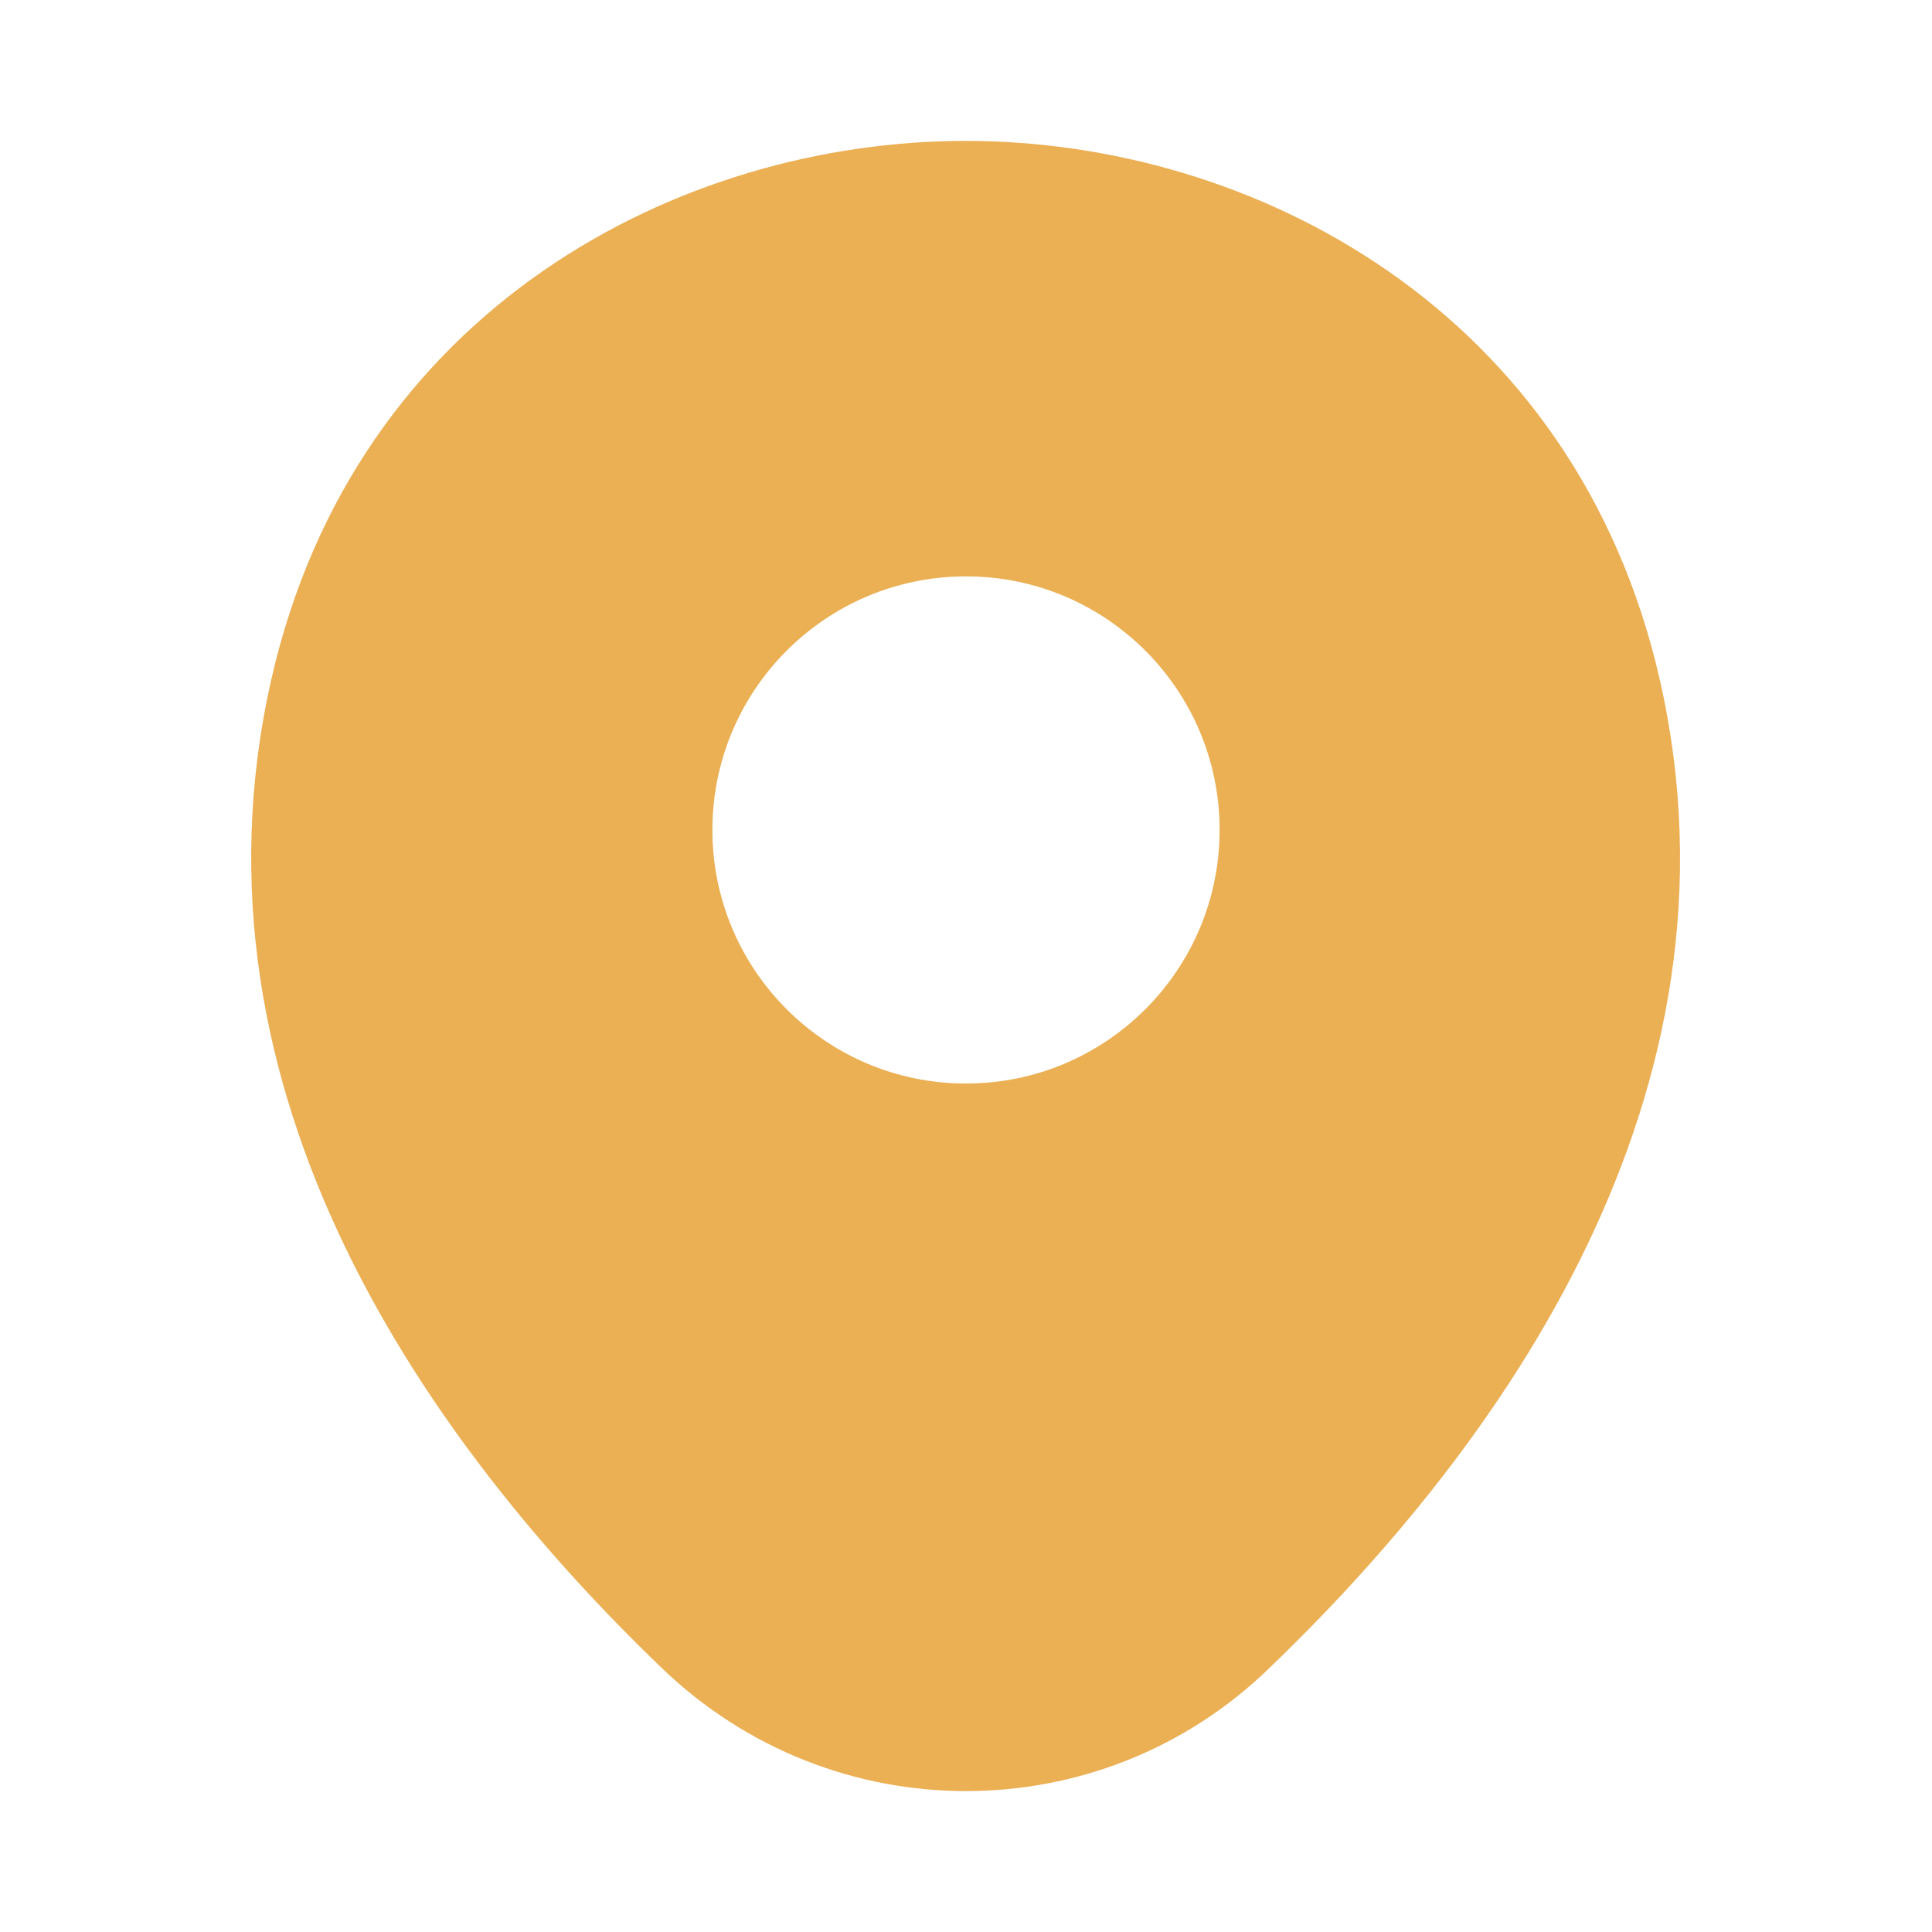
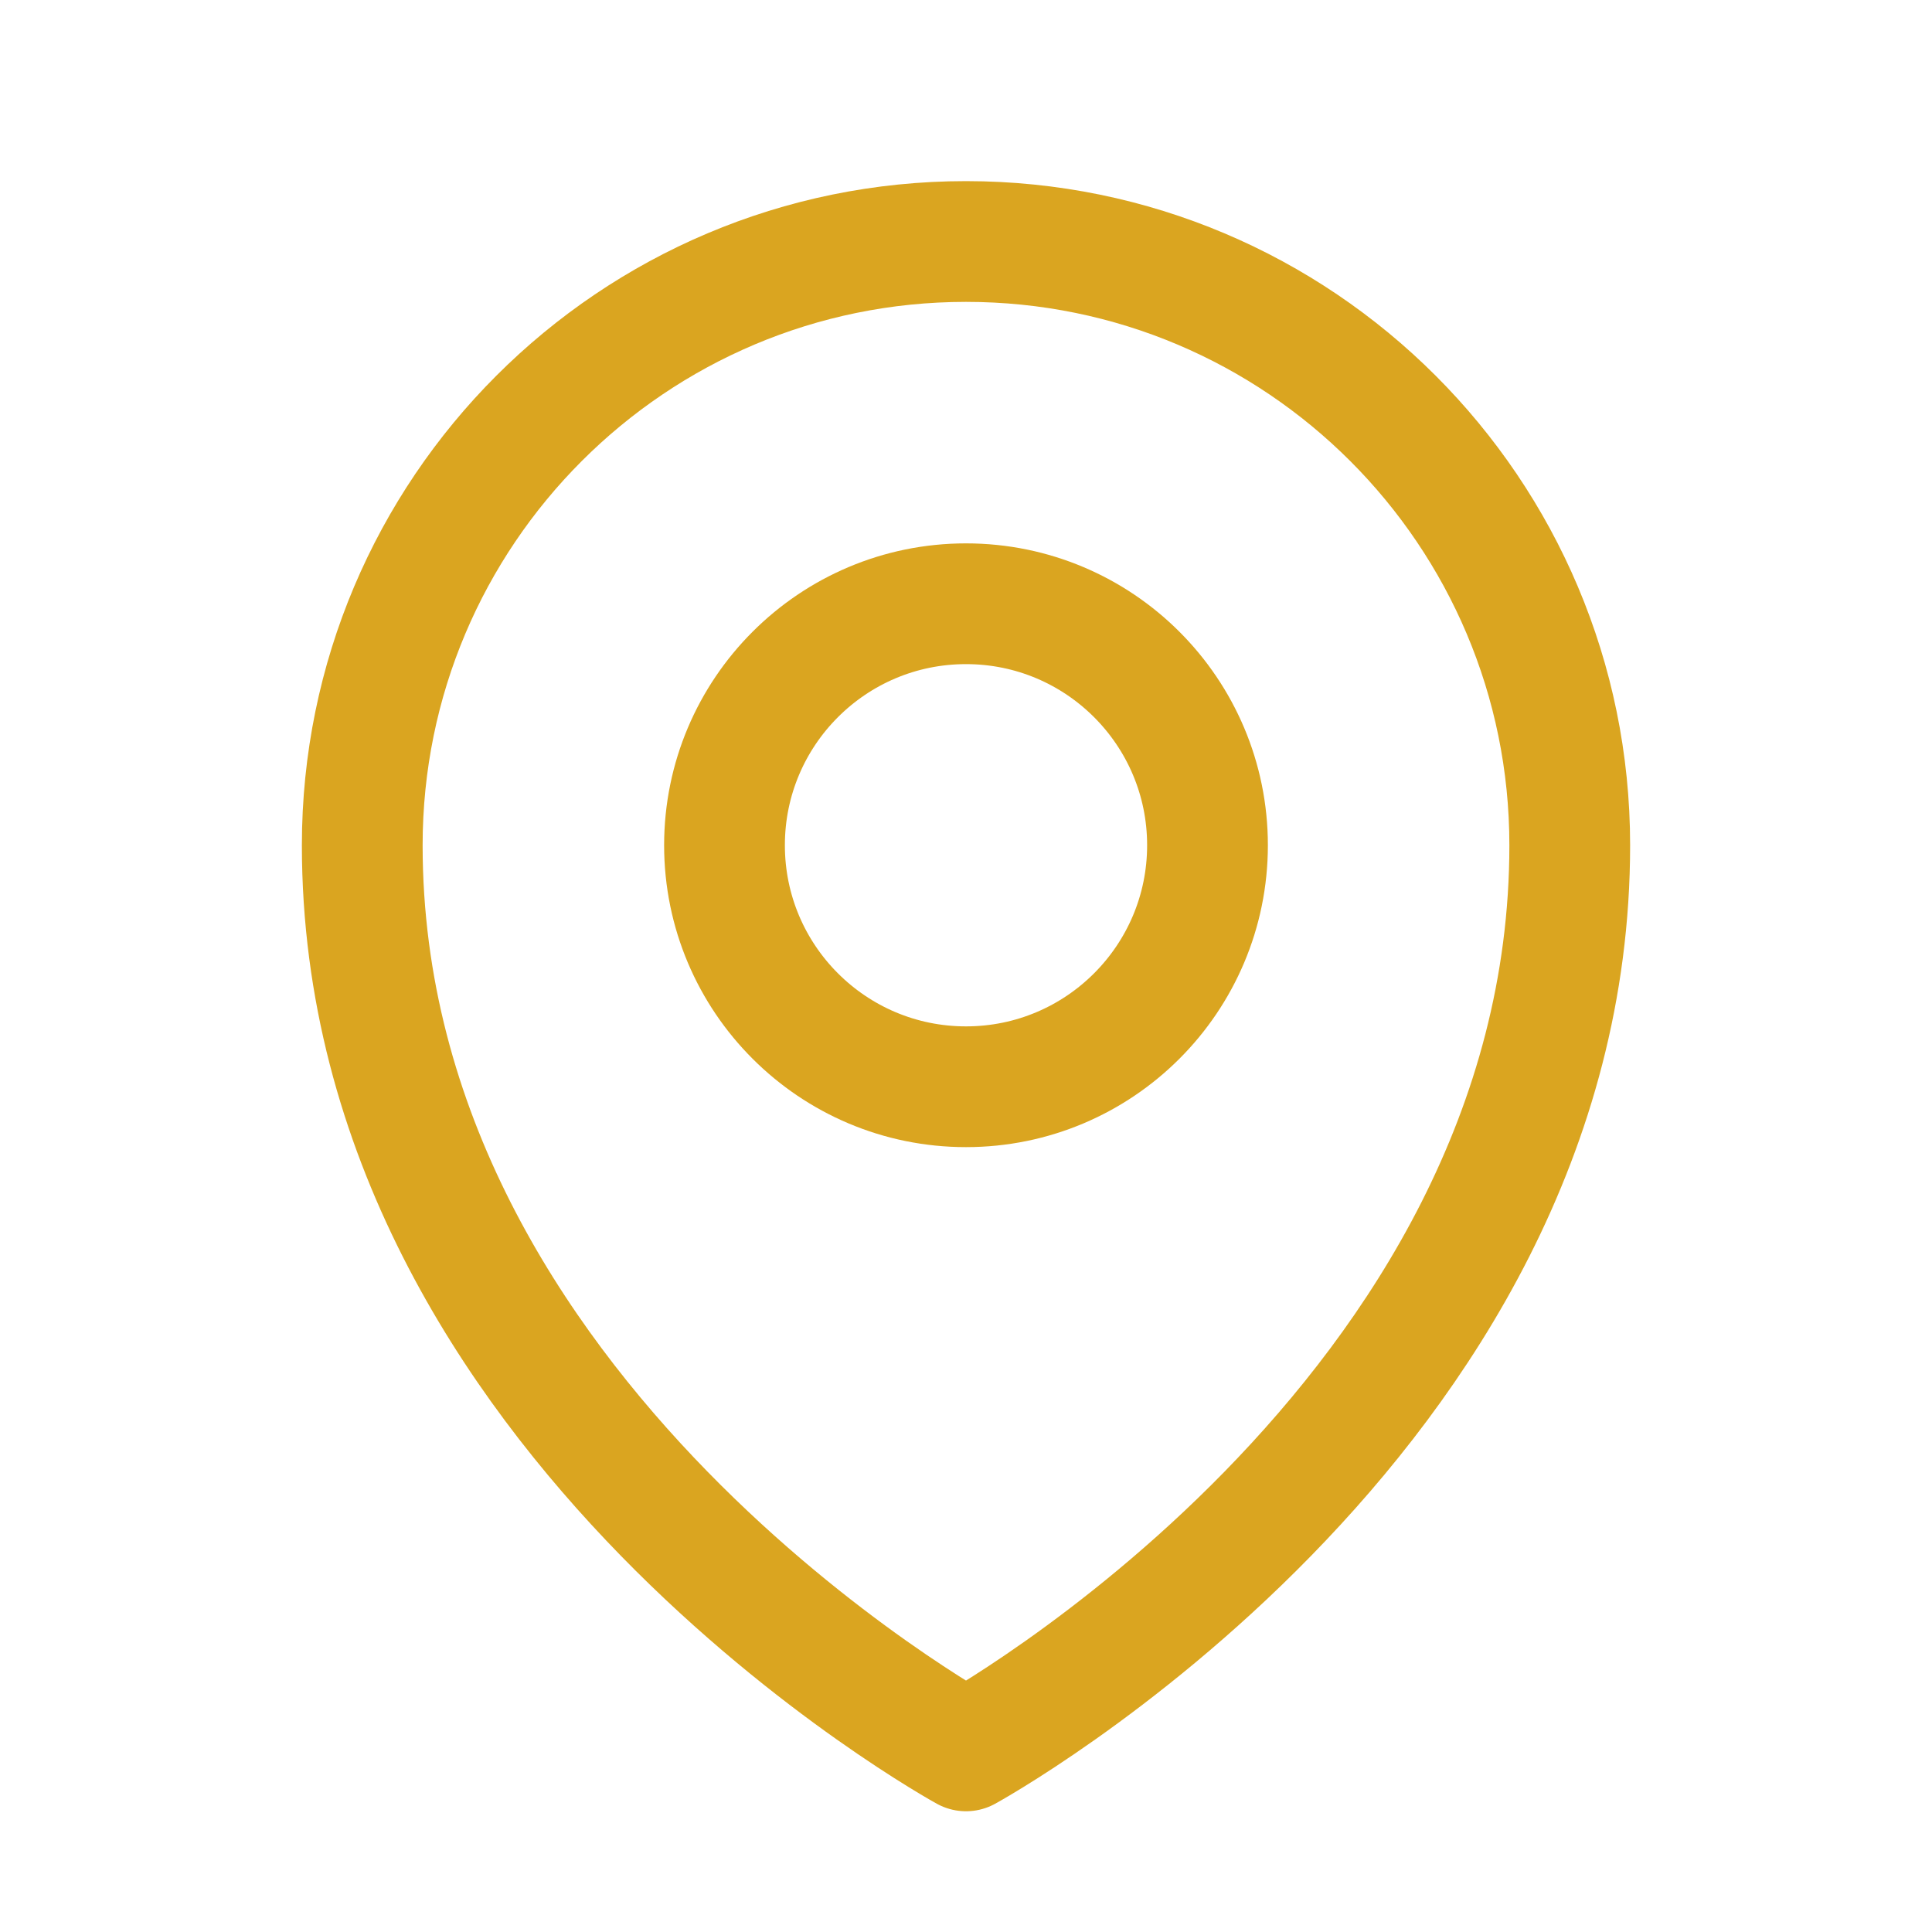
- <svg xmlns="http://www.w3.org/2000/svg" width="30" height="30" viewBox="0 0 30 30" fill="none">
-   <path d="M25.775 10.562C24.462 4.787 19.425 2.188 15 2.188C15 2.188 15 2.188 14.988 2.188C10.575 2.188 5.525 4.775 4.213 10.55C2.75 17 6.7 22.462 10.275 25.9C11.6 27.175 13.3 27.812 15 27.812C16.7 27.812 18.4 27.175 19.712 25.9C23.288 22.462 27.238 17.012 25.775 10.562ZM15 16.825C12.825 16.825 11.062 15.062 11.062 12.887C11.062 10.713 12.825 8.95 15 8.95C17.175 8.95 18.938 10.713 18.938 12.887C18.938 15.062 17.175 16.825 15 16.825Z" fill="#EBAF54" />
+ <svg xmlns="http://www.w3.org/2000/svg" fill="none" viewBox="0 0 24 24" stroke-width="1.5" stroke="currentColor" class="size-6" color="goldenrod">
+   <path stroke-linecap="round" stroke-linejoin="round" d="M15 10.5a3 3 0 1 1-6 0 3 3 0 0 1 6 0Z" />
+   <path stroke-linecap="round" stroke-linejoin="round" d="M19.5 10.5c0 7.142-7.5 11.25-7.5 11.25S4.5 17.642 4.5 10.5a7.5 7.5 0 1 1 15 0Z" />
</svg>
